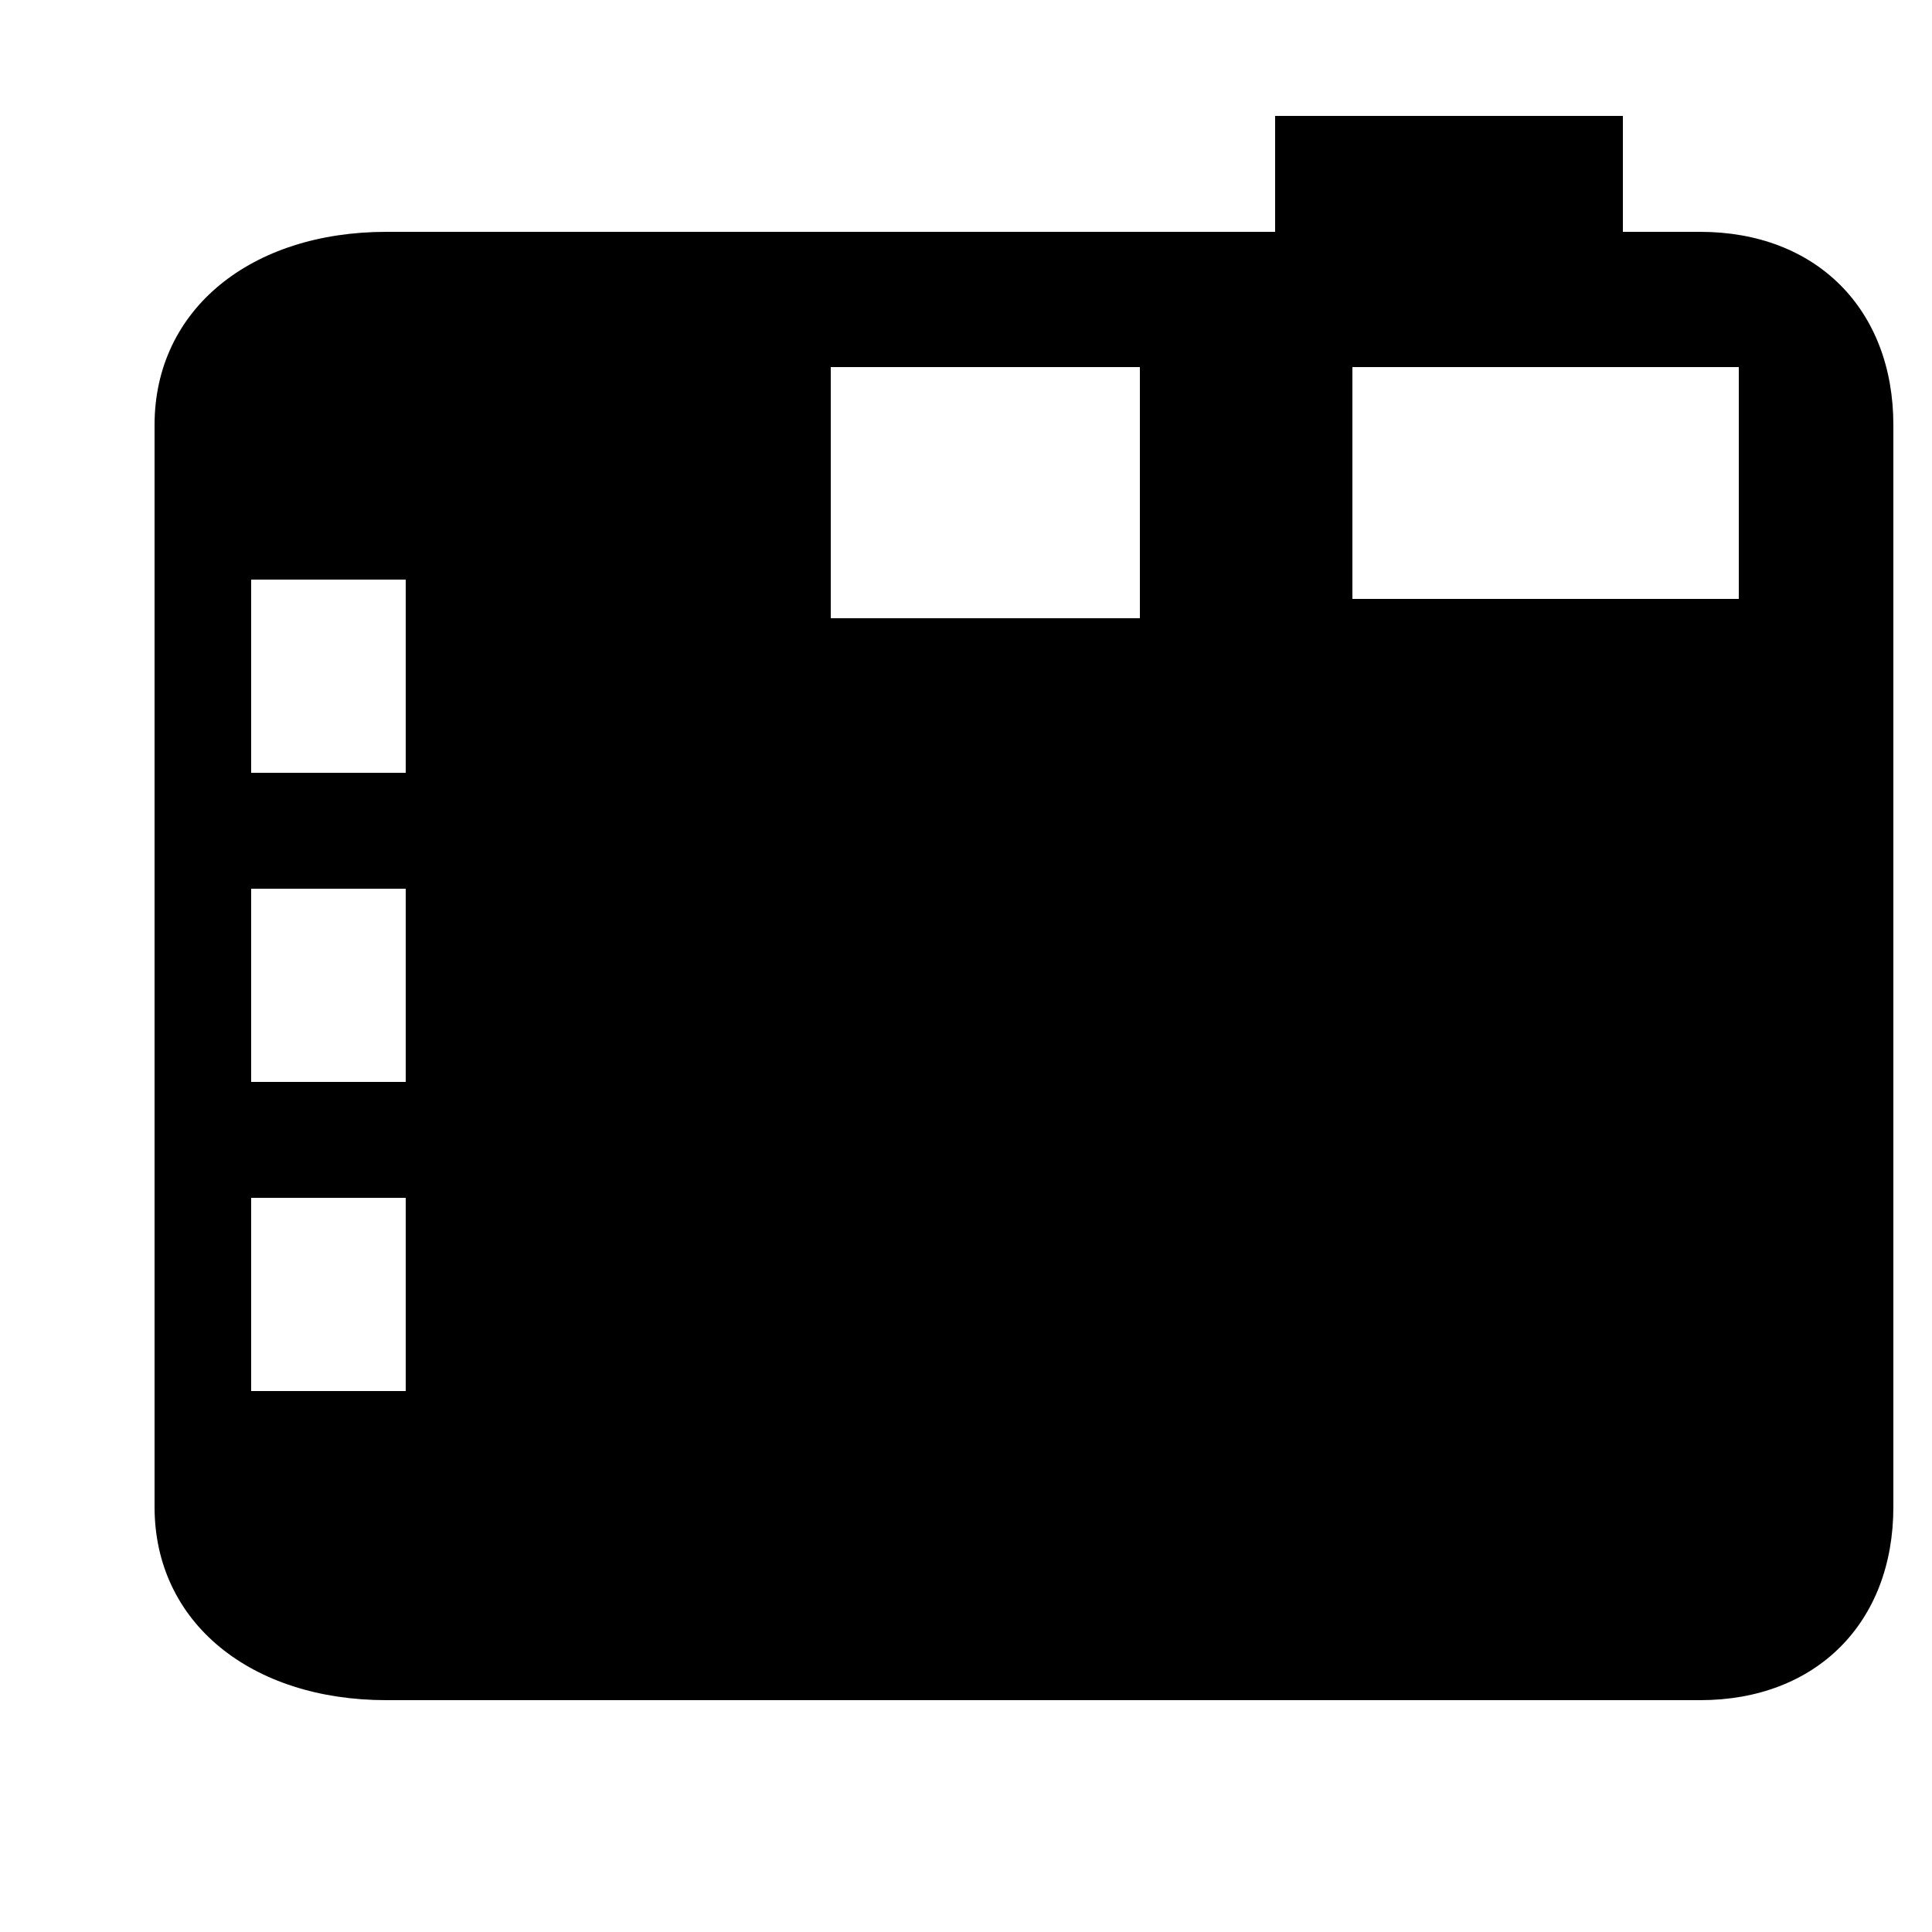
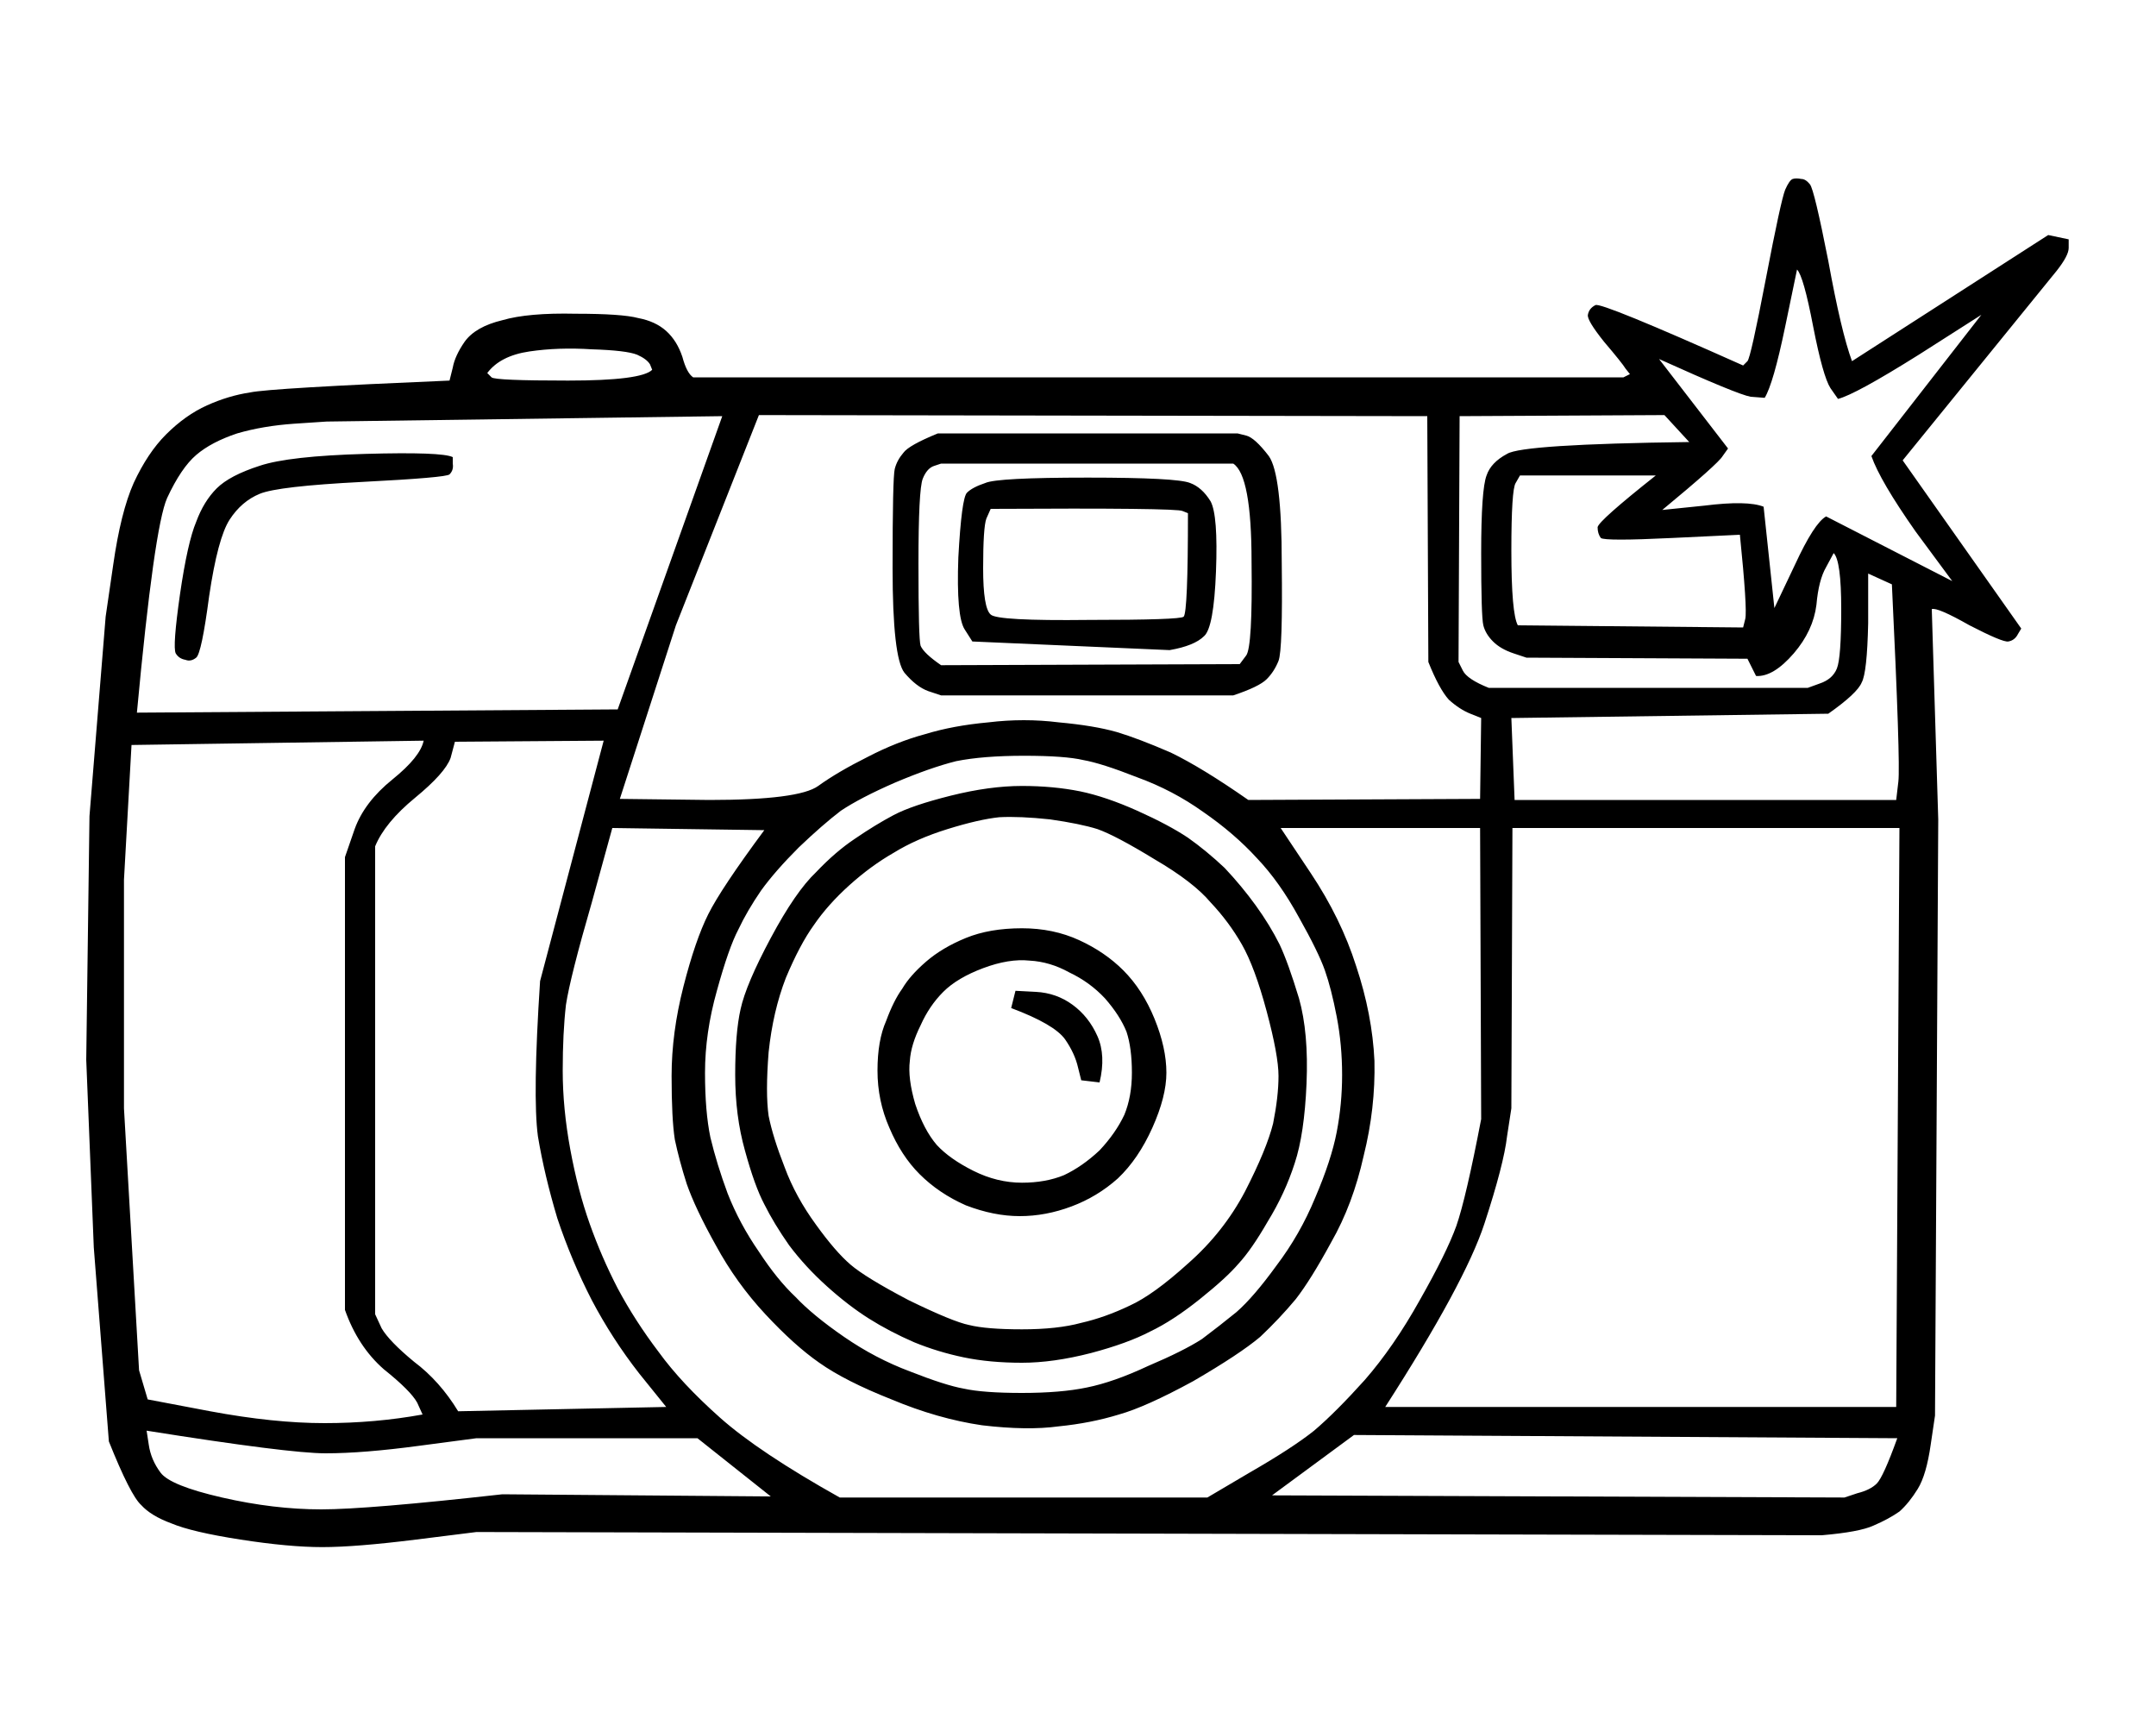
- <svg xmlns="http://www.w3.org/2000/svg" viewBox="0 0 100 100">
-   <path fill-rule="evenodd" d="M8 22 C8 16 13 12 20 12 L66 12 L66 6 L84 6 L84 12 L88 12 C94 12 98 16 98 22 L98 78 C98 84 94 88 88 88 L20 88 C13 88 8 84 8 78 Z M43 19 L43 32 L59 32 L59 19 Z M70 19 L70 31 L90 31 L90 19 Z M13 30 L13 40 L21 40 L21 30 Z M13 46 L13 56 L21 56 L21 46 Z M13 62 L13 72 L21 72 L21 62 Z" fill="$texto" stroke="$fondo" stroke-width="3.5" stroke-linejoin="round" />
-   <path fill-rule="evenodd" d="M53 36 C66 36 75 45 75 58 C75 71 66 80 53 80 C40 80 31 71 31 58 C31 45 40 36 53 36 Z M53 45 C45 45 39 51 39 58 C39 65 45 71 53 71 C61 71 67 65 67 58 C67 51 61 45 53 45 Z" fill="$acento" stroke="$fondo" stroke-width="3" />
+ <svg xmlns="http://www.w3.org/2000/svg" viewBox="0 0 200 160">
+   <path fill="$acento" fill-rule="evenodd" d="M191.9 22.2L191.9 23Q191.9 23.7 190.8 25.1L190.8 25.1L176.5 42.7L187.5 58.3L187.2 58.8Q186.9 59.4 186.3 59.5Q185.8 59.6 182.7 58Q179.7 56.3 179.2 56.5L179.2 56.5L179.8 76L179.5 131.3L179.1 134Q178.7 136.8 177.9 138.1Q177.1 139.4 176.2 140.2Q175.2 140.9 173.8 141.5Q172.5 142.1 169 142.4L169 142.4L44.2 142.1L38.6 142.8Q33 143.5 29.9 143.5Q26.8 143.5 22.3 142.8Q17.8 142.1 15.9 141.3Q14 140.6 13.1 139.6Q12.1 138.7 10.1 133.7L10.1 133.7L8.7 115.7L8 98.3L8.3 75.7L9.8 57.2L10.5 52.4Q11.2 47.5 12.4 44.8Q13.7 42 15.4 40.3Q17.2 38.5 19.2 37.6Q21.2 36.7 23.2 36.4Q25.1 36 41.7 35.3L41.7 35.3L42 34.1Q42.2 33 43.1 31.7Q44.1 30.3 46.6 29.7Q49 29 53.4 29.1Q57.7 29.1 59.2 29.5Q60.8 29.8 61.8 30.7Q62.8 31.6 63.3 33.1Q63.7 34.6 64.3 35L64.3 35L150.6 35L151.2 34.7L150.8 34.2Q150.5 33.7 148.8 31.7Q147.2 29.7 147.3 29.2Q147.4 28.6 148 28.3Q148.5 28 161.7 33.9L161.7 33.9L162.1 33.5Q162.4 33.2 163.8 25.9Q165.2 18.6 165.6 17.6Q166 16.7 166.3 16.6Q166.6 16.5 167.1 16.6Q167.5 16.6 167.9 17.1Q168.3 17.6 169.6 24.2Q170.8 30.8 171.8 33.5L171.8 33.5L190 21.8ZM183.8 29.2L178 32.9Q172.1 36.6 170.5 37L170.5 37L169.8 36Q169.1 34.9 168.2 30.3Q167.3 25.6 166.7 25L166.7 25L165.6 30.3Q164.5 35.6 163.7 36.9L163.7 36.9L162.4 36.8Q161.2 36.6 153.9 33.3L153.9 33.3L160.3 41.6L159.8 42.3Q159.4 43 154.2 47.3L154.2 47.3L158.1 46.9Q162.1 46.4 163.6 47L163.6 47L164.6 56.4L166.5 52.4Q168.3 48.5 169.4 47.9L169.4 47.9L181.1 53.9L177.7 49.3Q174.4 44.6 173.6 42.3L173.6 42.3ZM60.5 34.3L60.3 33.8Q60 33.3 59.1 32.9Q58.1 32.5 54.9 32.4Q51.8 32.2 49.1 32.6Q46.4 33 45.2 34.6L45.2 34.6L45.6 35Q45.9 35.3 52.7 35.3Q59.5 35.3 60.5 34.3ZM67 38.6L30.3 39.1L27.3 39.3Q24.4 39.5 22 40.2Q19.6 41 18.2 42.2Q16.8 43.4 15.5 46.2Q14.3 48.9 12.7 66.1L12.7 66.1L57.3 65.8ZM118.6 61.3Q118.2 62.3 117.5 63Q116.8 63.7 114.4 64.5L114.4 64.5L87.3 64.5L86.1 64.1Q85 63.7 83.9 62.4Q82.8 61 82.8 52.7Q82.8 44.3 83 43.5Q83.2 42.7 83.8 42Q84.3 41.3 87 40.2L87 40.2L114.8 40.2L115.6 40.4Q116.4 40.6 117.7 42.3Q118.9 44 118.9 52.2Q119 60.3 118.6 61.3ZM135.4 38.6L135.3 61.4L135.7 62.2Q136.1 63 138.1 63.8L138.1 63.8L167.7 63.8L168.8 63.4Q170 63 170.4 62Q170.8 61 170.8 56.5Q170.8 52 170.1 51.3L170.1 51.3L169.4 52.6Q168.7 53.8 168.5 56.1Q168.2 58.5 166.4 60.6Q164.5 62.8 162.9 62.7L162.9 62.7L162.1 61.1L141.6 61L140.4 60.6Q139.2 60.2 138.5 59.5Q137.8 58.8 137.6 58Q137.4 57.2 137.4 51.3Q137.4 45.4 137.9 44.1Q138.3 42.9 139.8 42.1Q141.2 41.2 156.7 41L156.7 41L154.4 38.5ZM42 42.4L42 43Q42.1 43.6 41.7 44Q41.4 44.3 33.6 44.7Q25.8 45.1 24.1 45.8Q22.4 46.5 21.3 48.2Q20.2 49.9 19.4 55.3Q18.7 60.6 18.2 61Q17.7 61.4 17.2 61.2Q16.6 61.1 16.3 60.6Q16 60 16.7 55.1Q17.4 50.3 18.2 48.4Q18.9 46.5 20.1 45.3Q21.3 44.1 24.1 43.2Q26.8 42.3 33.9 42.1Q41 41.9 42 42.4ZM112.8 53Q112.6 58.2 111.7 59Q110.8 59.9 108.5 60.3L108.5 60.3L90.2 59.5L89.5 58.4Q88.7 57.2 88.9 51.7Q89.2 46.2 89.7 45.7Q90.2 45.2 91.4 44.8Q92.5 44.3 100.9 44.3Q109.2 44.3 110.4 44.8Q111.5 45.2 112.3 46.5Q113 47.8 112.8 53ZM140.8 58L161.7 58.2L161.9 57.4Q162.1 56.5 161.4 49.6L161.4 49.6L155.1 49.9Q148.9 50.2 148.5 49.9Q148.2 49.5 148.2 48.9Q148.3 48.3 153.6 44.1L153.6 44.1L141 44.1L140.6 44.8Q140.2 45.4 140.2 51.1Q140.2 56.9 140.8 58ZM91.2 52.7Q91.2 56.4 91.9 57Q92.5 57.6 101 57.5Q109.5 57.5 109.8 57.2Q110.2 56.8 110.2 47.6L110.2 47.6L109.7 47.4Q109.2 47.1 91.9 47.2L91.9 47.2L91.5 48.1Q91.2 48.9 91.2 52.7ZM85.4 59.9Q85.7 60.6 87.3 61.7L87.3 61.7L115 61.6L115.6 60.8Q116.2 60 116.1 52.1Q116.1 44.1 114.4 43L114.4 43L87.3 43L86.7 43.2Q86 43.4 85.6 44.4Q85.2 45.4 85.2 52.3Q85.2 59.3 85.4 59.9ZM132.4 38.6L70.4 38.5L62.7 58L57.5 74.1L65.8 74.2Q74.1 74.2 75.9 72.9Q77.7 71.6 80.5 70.2Q83.2 68.8 85.8 68.1Q88.4 67.3 91.7 67Q95 66.6 98.2 67Q101.5 67.3 103.6 67.9Q105.6 68.5 108.6 69.8Q111.5 71.2 115.8 74.2L115.8 74.2L137.3 74.1L137.4 66.6L136.4 66.2Q135.4 65.8 134.4 64.9Q133.5 63.9 132.5 61.4L132.5 61.4ZM39.3 68.7L12.2 69.1L11.5 81.6L11.5 102.8L12.9 127.1L13.7 129.8L19.5 130.9Q25.4 132 30.1 132Q34.8 132 39.2 131.2L39.2 131.2L38.7 130.1Q38.1 129 35.6 127Q33.2 124.9 32 121.5L32 121.5L32 79.5L32.9 76.9Q33.8 74.4 36.4 72.3Q39 70.2 39.3 68.7ZM56 68.7L42.2 68.8L41.8 70.3Q41.3 71.7 38.5 74Q35.7 76.3 34.8 78.5L34.8 78.5L34.8 121.9L35.4 123.2Q36.1 124.4 38.4 126.3Q40.8 128.1 42.5 130.9L42.5 130.9L61.8 130.5L59.3 127.4Q56.8 124.2 54.9 120.6Q53 116.9 51.7 113Q50.5 109 49.9 105.4Q49.4 101.7 50.1 91L50.1 91ZM88.2 73.8Q91.8 72.9 94.8 72.9Q97.7 72.9 100.2 73.4Q102.6 73.9 105.5 75.2Q108.4 76.5 110.2 77.7Q111.9 78.9 113.6 80.5Q115.2 82.2 116.5 84Q117.8 85.8 118.7 87.6Q119.5 89.3 120.5 92.6Q121.4 95.8 121.2 100.5Q121 105.2 120.1 107.9Q119.2 110.7 117.6 113.3Q116.1 115.9 114.9 117.2Q113.8 118.5 111.3 120.5Q108.8 122.5 106.7 123.5Q104.6 124.6 101.2 125.5Q97.7 126.4 94.8 126.4Q91.8 126.4 89.4 125.9Q87 125.4 84.8 124.5Q82.5 123.5 80.6 122.3Q78.7 121.1 76.7 119.3Q74.7 117.5 73.2 115.5Q71.8 113.5 70.9 111.7Q70 110 69.1 106.7Q68.2 103.5 68.2 99.7Q68.2 95.8 68.7 93.6Q69.2 91.3 71.5 87Q73.8 82.7 75.7 80.9Q77.5 79 79.3 77.8Q81.2 76.5 82.9 75.6Q84.6 74.7 88.2 73.8ZM175.5 54.2L173.3 53.2L173.3 57.8Q173.2 62.4 172.7 63.3Q172.3 64.3 169.6 66.2L169.6 66.2L140.2 66.6L140.5 74.2L175.9 74.2L176.1 72.5Q176.3 70.8 175.5 54.2ZM61.1 125.4Q63.2 128.3 66.8 131.5Q70.4 134.7 77.9 138.9L77.9 138.9L112 138.9L115.9 136.6Q119.9 134.3 121.9 132.7Q123.9 131 126.6 128Q129.3 124.9 131.7 120.6Q134.2 116.2 135.1 113.7Q136 111.1 137.4 103.8L137.4 103.8L137.3 76.8L118.8 76.8L121.6 81Q124.4 85.2 125.8 89.6Q127.3 94.1 127.5 98.4Q127.6 102.8 126.5 107.2Q125.5 111.7 123.5 115.2Q121.6 118.7 120.2 120.5Q118.7 122.3 116.9 124Q115 125.6 110.7 128.1Q106.3 130.5 103.8 131.2Q101.2 132 98.2 132.3Q95.3 132.7 91.1 132.2Q87 131.6 82.7 129.8Q78.4 128.1 76 126.4Q73.7 124.8 71 121.9Q68.3 119 66.4 115.5Q64.5 112.1 63.7 109.8Q63 107.6 62.6 105.7Q62.3 103.8 62.3 99.8Q62.3 95.8 63.4 91.5Q64.5 87.2 65.7 84.8Q66.9 82.4 70.9 77L70.9 77L56.8 76.8L54.9 83.7Q52.9 90.6 52.5 93.2Q52.2 95.8 52.2 99.3Q52.2 102.8 52.9 106.6Q53.6 110.4 54.7 113.5Q55.8 116.6 57.3 119.5Q58.9 122.5 61.1 125.4ZM99.4 111.9Q97 112.8 94.6 112.8Q92.2 112.8 89.6 111.8Q87.1 110.7 85.3 108.9Q83.6 107.2 82.5 104.6Q81.4 102.1 81.4 99.3Q81.4 96.5 82.2 94.7Q82.9 92.8 83.7 91.7Q84.4 90.5 85.9 89.2Q87.4 87.9 89.6 87Q91.8 86.1 94.8 86.1Q97.7 86.1 100.1 87.2Q102.5 88.3 104.2 90Q106 91.8 107.1 94.5Q108.2 97.2 108.2 99.5Q108.2 101.7 106.9 104.6Q105.6 107.5 103.7 109.3Q101.8 111 99.4 111.9ZM102 100.4L100.3 100.2L100 99Q99.7 97.7 98.8 96.4Q97.8 95 93.8 93.5L93.8 93.5L94.2 91.9L96.1 92Q98 92.1 99.5 93.2Q101 94.3 101.8 96.1Q102.6 97.9 102 100.4ZM105 99.5Q105 97.2 104.5 95.7Q103.9 94.2 102.5 92.6Q101.1 91.1 99.2 90.2Q97.4 89.2 95.5 89.1Q93.6 88.9 91.2 89.8Q88.8 90.7 87.5 92Q86.2 93.3 85.4 95.1Q84.5 96.9 84.4 98.4Q84.2 100 84.9 102.4Q85.7 104.8 86.9 106.2Q88.1 107.5 90.3 108.6Q92.5 109.7 94.8 109.7Q97 109.7 98.7 109Q100.4 108.2 102 106.7Q103.5 105.1 104.3 103.4Q105 101.7 105 99.5ZM118.6 99.8Q118.6 97.9 117.5 93.8Q116.4 89.7 115.2 87.6Q114 85.5 112.3 83.7Q110.7 81.8 107.1 79.7Q103.5 77.5 101.8 76.9Q100.2 76.4 97.4 76Q94.6 75.7 92.7 75.8Q90.8 76 87.9 76.9Q85 77.8 82.9 79.1Q80.8 80.3 78.8 82.1Q76.8 83.9 75.5 85.8Q74.2 87.6 72.9 90.7Q71.7 93.8 71.3 97.6Q71 101.4 71.3 103.5Q71.7 105.5 72.8 108.3Q73.8 111 75.7 113.6Q77.5 116.1 78.9 117.3Q80.3 118.5 84.3 120.6Q88.4 122.6 89.9 122.9Q91.5 123.3 94.8 123.3Q98.1 123.3 100.3 122.7Q102.5 122.2 104.8 121.1Q107 120.1 110.2 117.2Q113.5 114.3 115.5 110.5Q117.5 106.6 118.1 104.2Q118.6 101.7 118.6 99.8ZM124 105Q124.5 102.4 124.5 99.7Q124.5 96.9 124 94.3Q123.5 91.7 122.9 90Q122.3 88.3 120.5 85.1Q118.7 81.8 116.6 79.6Q114.5 77.3 111.6 75.3Q108.8 73.3 105.5 72.1Q102.2 70.8 100.5 70.5Q98.8 70.1 95 70.1Q91.2 70.1 88.7 70.6Q86.3 71.2 83 72.6Q79.8 74 78 75.2Q76.3 76.5 74.1 78.6Q71.9 80.8 70.6 82.6Q69.3 84.5 68.5 86.2Q67.6 87.9 66.5 91.9Q65.4 95.8 65.4 99.5Q65.4 103.1 65.9 105.5Q66.5 108 67.5 110.7Q68.6 113.5 70.4 116.1Q72.1 118.7 73.8 120.3Q75.4 122 78.3 124Q81.2 126 84.4 127.2Q87.7 128.5 89.4 128.8Q91.2 129.2 94.8 129.2Q98.4 129.2 100.8 128.7Q103.3 128.2 106.5 126.7Q109.8 125.3 111.5 124.2Q113.1 123 114.7 121.7Q116.3 120.3 118.4 117.4Q120.6 114.5 122 111.1Q123.5 107.6 124 105ZM140.3 76.8L140.2 102.8L139.8 105.4Q139.5 108 137.7 113.5Q135.9 119 128.5 130.5L128.5 130.5L175.9 130.5L176.2 76.8ZM176 133.4L125.6 133.1L118 138.7L171.1 138.9L172.3 138.5Q173.5 138.2 174.1 137.6Q174.7 137 176 133.4ZM71.5 138.8L64.7 133.4L44.2 133.4L38.9 134.1Q33.7 134.8 30.2 134.8Q26.8 134.8 13.6 132.7L13.6 132.7L13.8 134Q14 135.4 14.9 136.6Q15.8 137.8 20.6 138.9Q25.4 140 29.8 140Q34.1 140 46.6 138.6L46.6 138.6Z" />
</svg>
